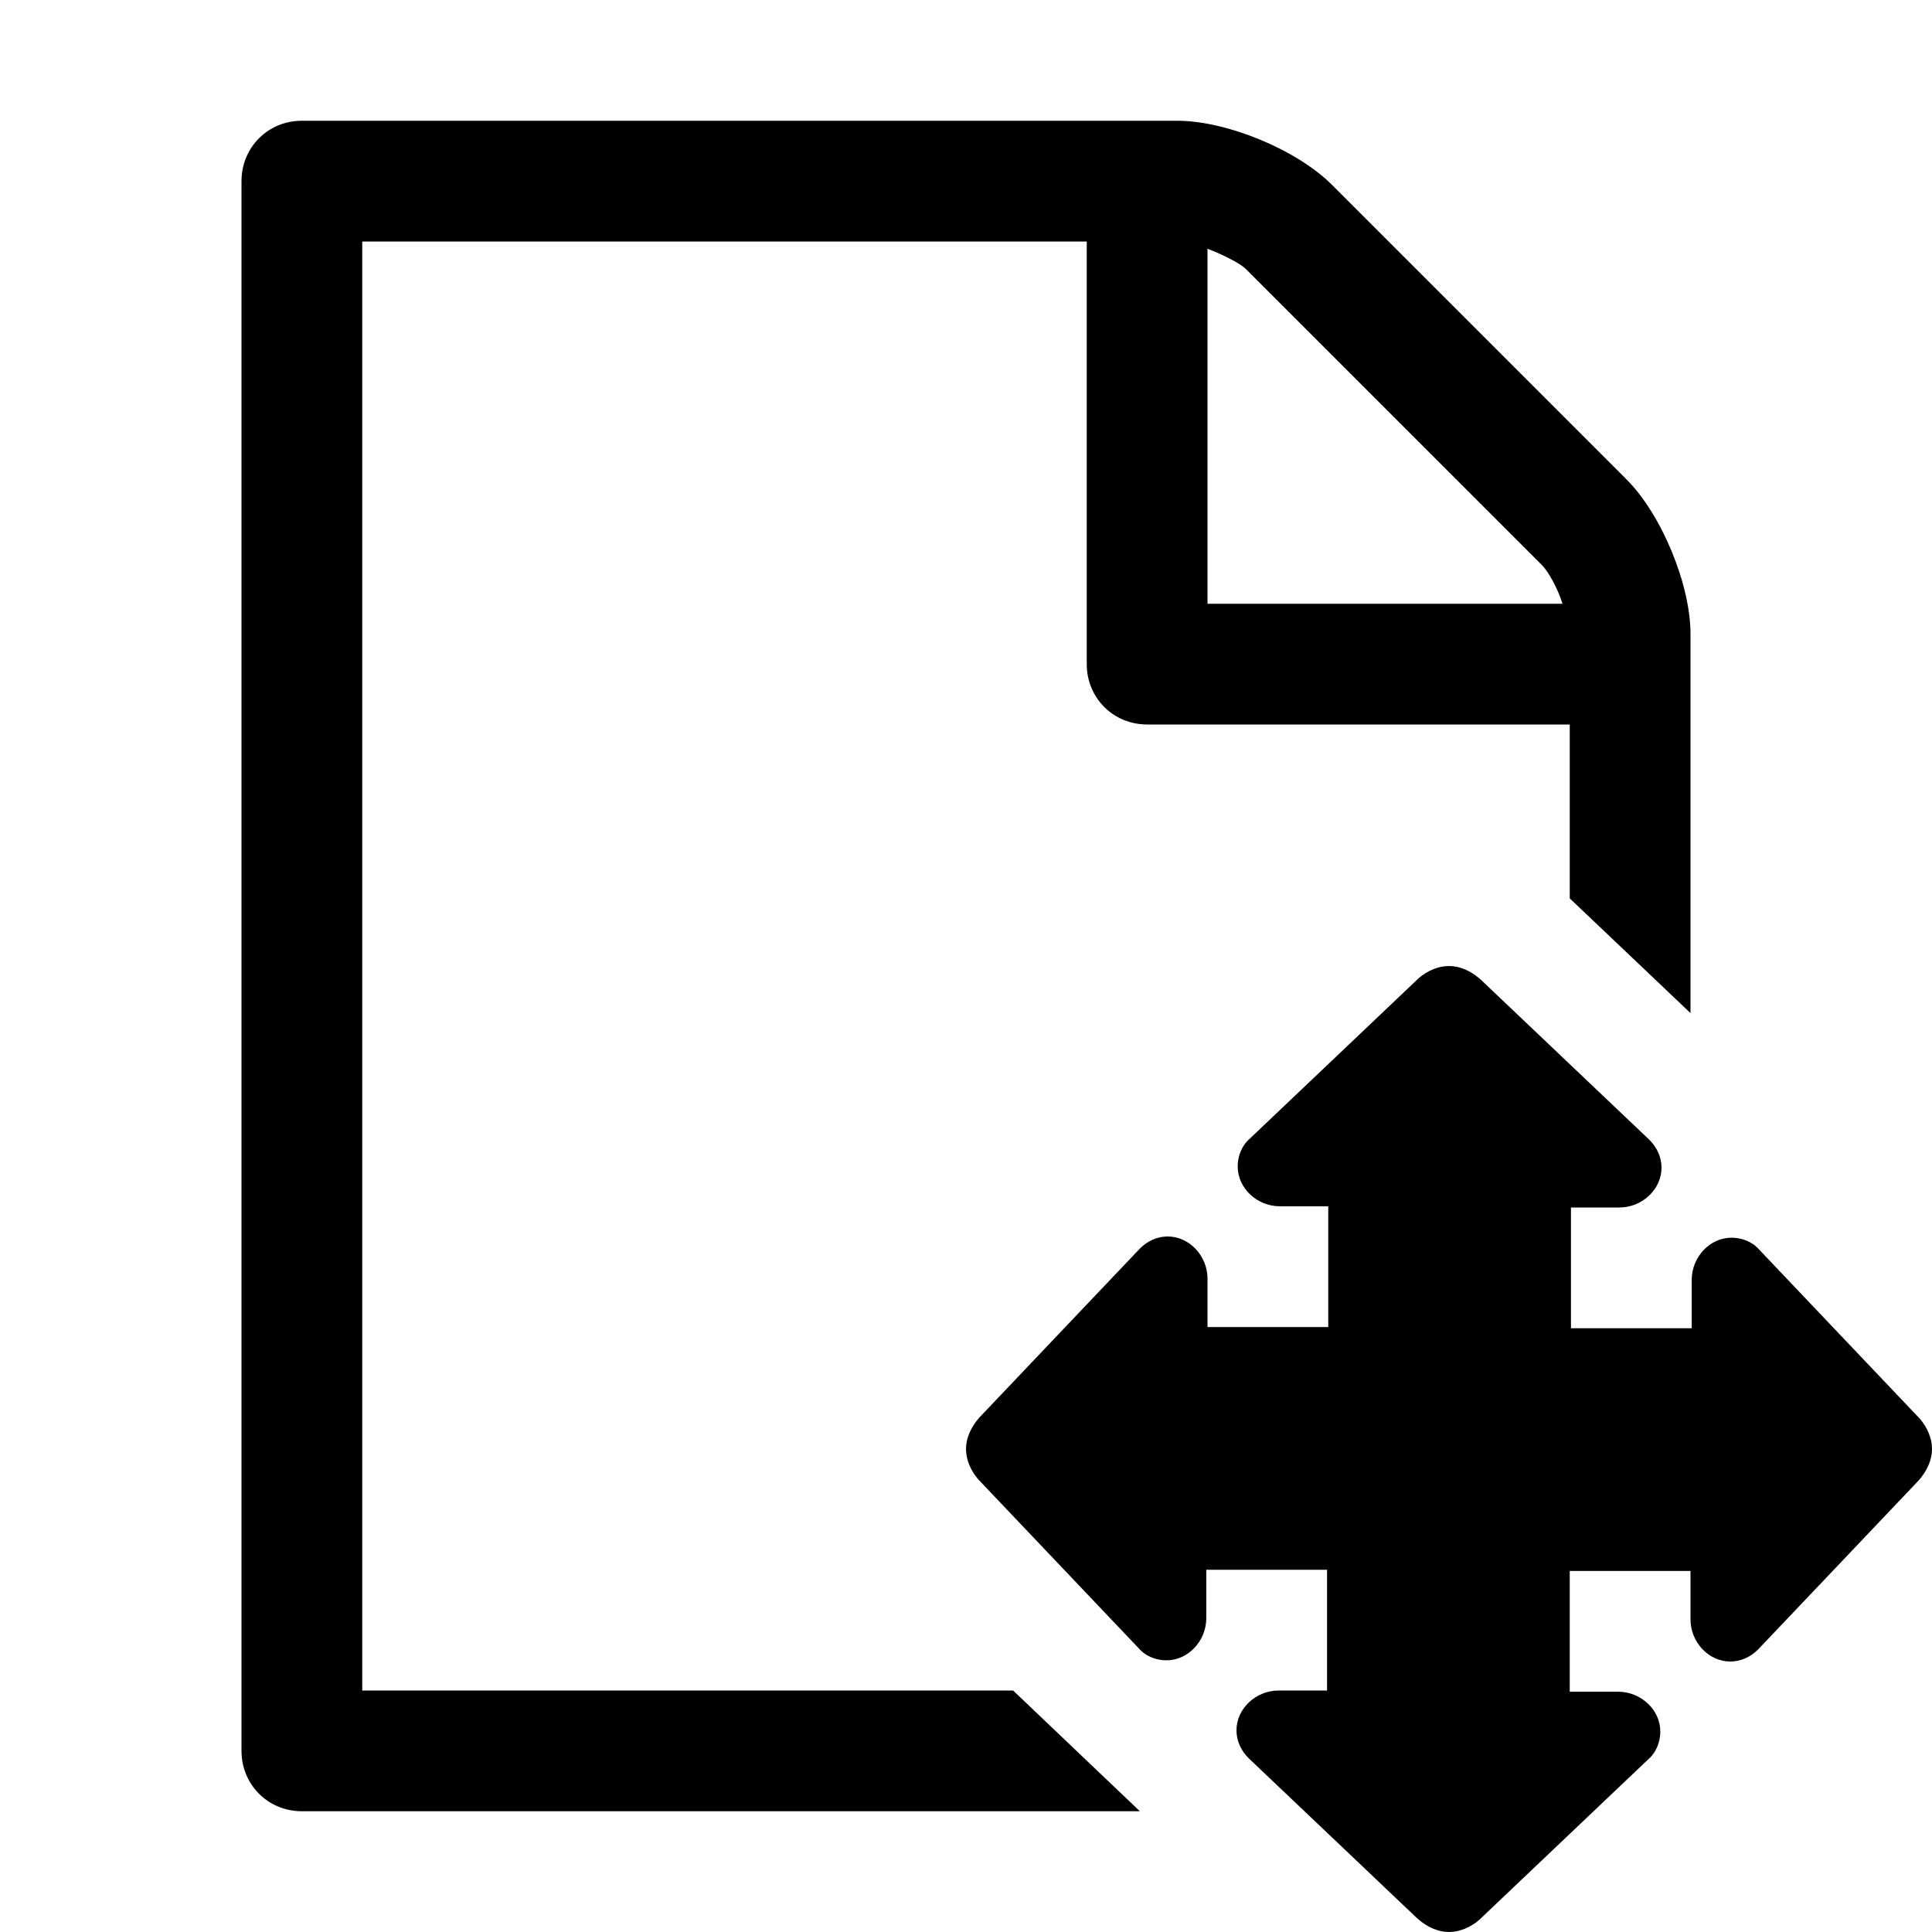
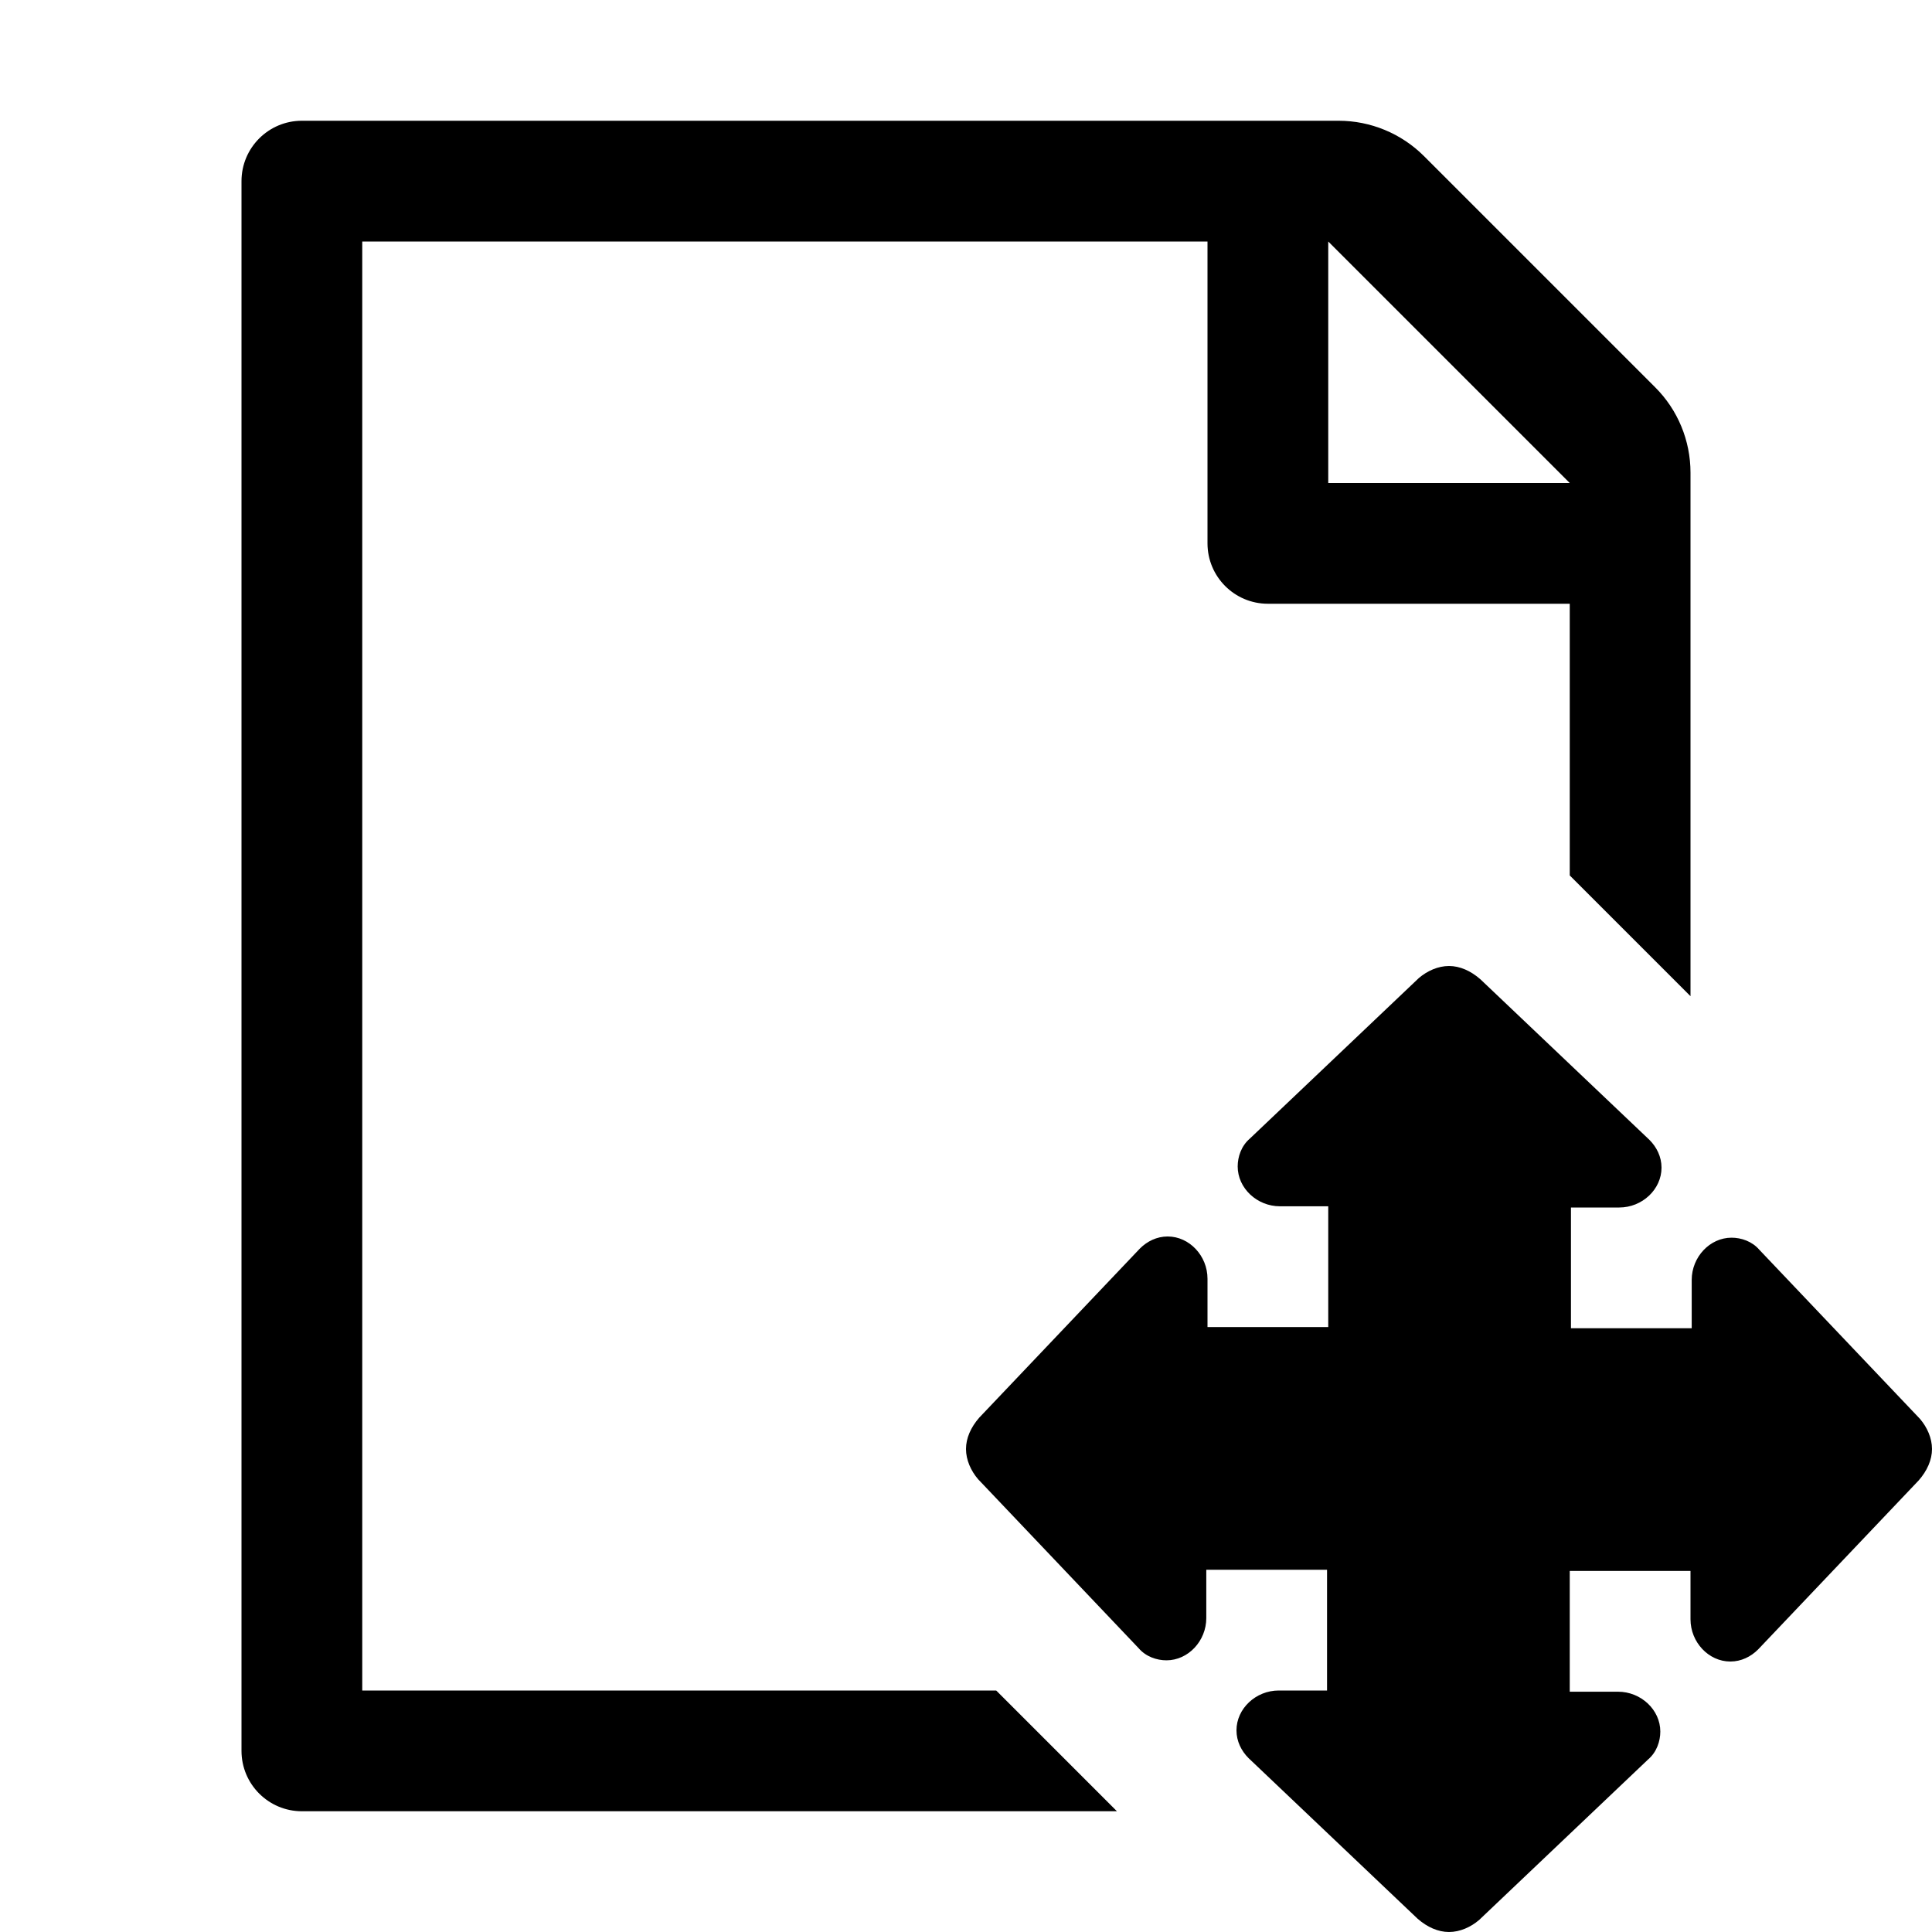
<svg xmlns="http://www.w3.org/2000/svg" viewBox="0 0 16 16">
-   <path d="M8.39 14H3V2h6v3.5c0 .28.22.5.5.5H13v1.44l1 .95V5.25c0-.41-.24-.99-.53-1.28l-2.44-2.44c-.29-.29-.87-.53-1.28-.53H2.5c-.28 0-.5.22-.5.5v13c0 .28.22.5.5.5h6.94l-1.05-1zM10 2.06c.13.05.27.12.32.17l2.45 2.45c.05.05.13.19.17.32H10V2.06z" />
+   <path d="M8.25 14H3V2h7v2.5c0 .276.224.5.5.5H13v2.25l1 1V3.914c0-.265-.105-.52-.293-.707l-1.914-1.914C11.605 1.105 11.35 1 11.086 1H2.5c-.276 0-.5.224-.5.5v13c0 .276.224.5.5.5h6.75l-1-1zM11 2l2 2h-2V2z" />
  <path d="M15.9 11.75l-1.33-1.4c-.06-.07-.15-.1-.23-.1-.18 0-.33.16-.33.35v.4h-1v-1h.4c.19 0 .35-.15.35-.33 0-.09-.04-.17-.1-.23l-1.4-1.33C12.18 8.04 12.09 8 12 8s-.18.04-.25.1l-1.4 1.33c-.07.06-.1.15-.1.23 0 .18.16.33.35.33h.4v1h-1v-.4c0-.19-.15-.35-.33-.35-.09 0-.17.04-.23.1l-1.33 1.4c-.07.08-.11.17-.11.26s.04.18.1.25l1.33 1.4c.06.07.15.1.23.1.18 0 .33-.16.33-.35V13h1v1h-.4c-.19 0-.35.15-.35.33 0 .09.04.17.1.23l1.4 1.33c.08.07.17.11.26.11s.18-.04.25-.1l1.4-1.33c.07-.06.1-.15.1-.23 0-.18-.16-.33-.35-.33H13v-1h1v.4c0 .19.15.35.33.35.09 0 .17-.04.23-.1l1.33-1.4c.07-.08.11-.17.11-.26s-.04-.18-.1-.25z" />
</svg>
